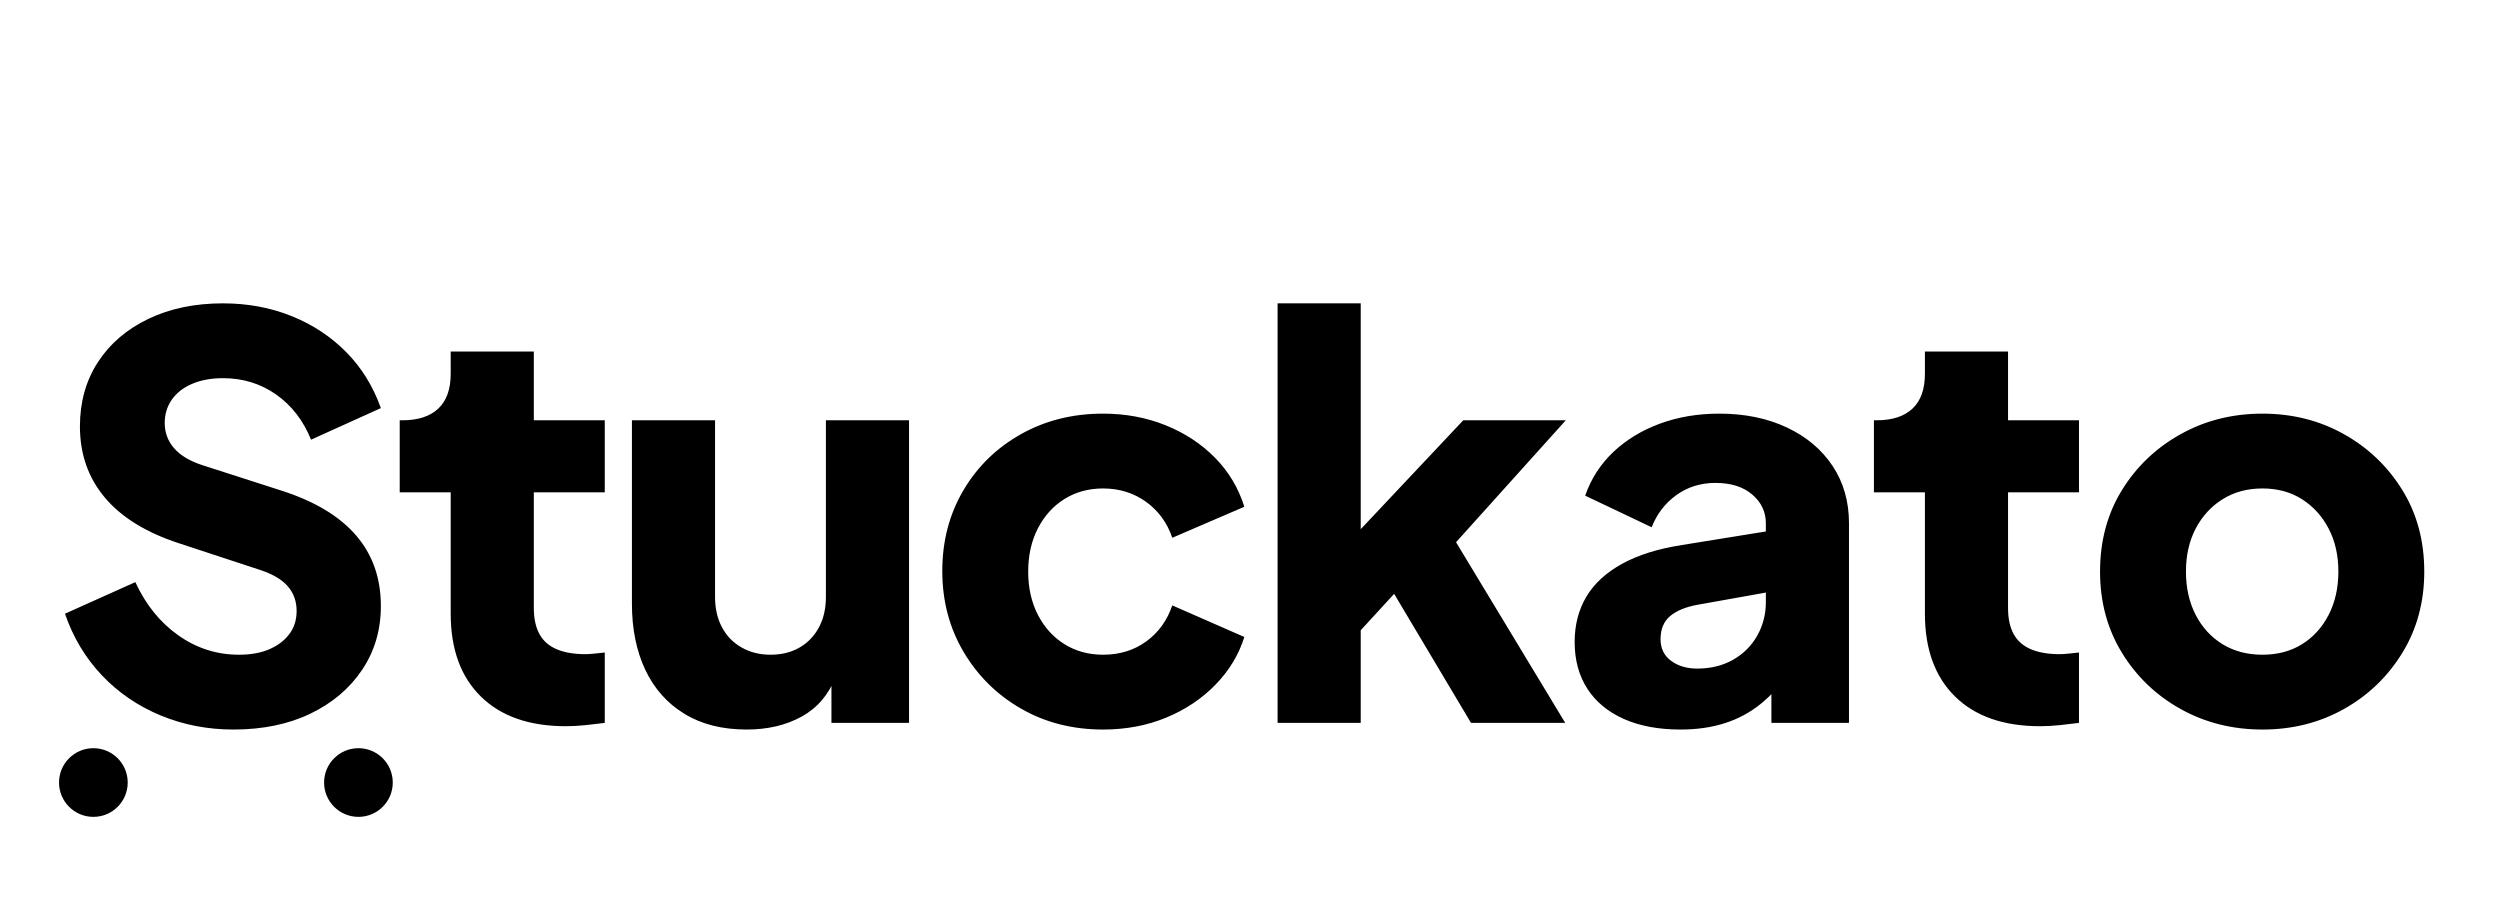
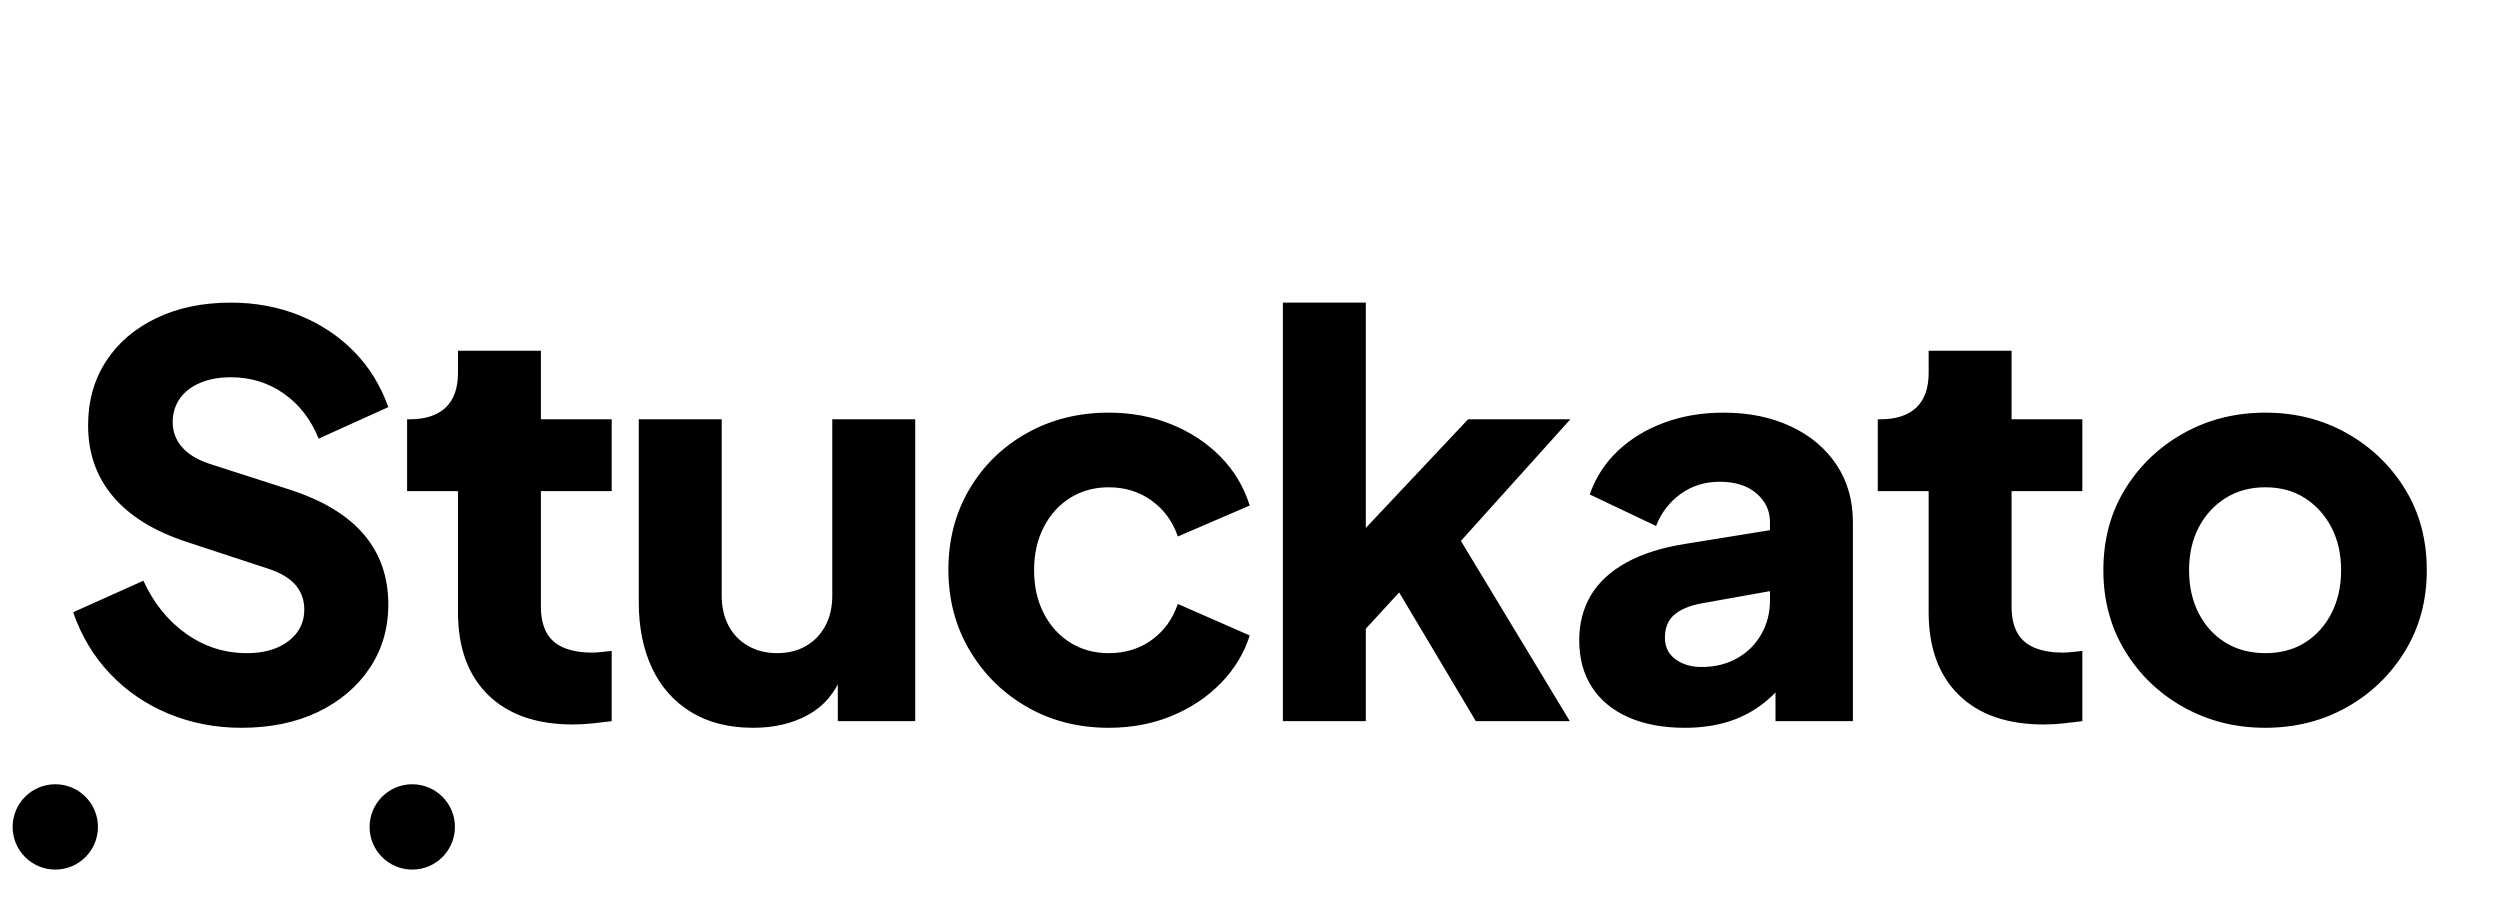
- <svg xmlns="http://www.w3.org/2000/svg" viewBox="0 0 415 150" width="415" height="150" role="img" aria-label="Stuckato">
-   <path d="M38.752 121.104Q32.312 121.104 26.654 118.758Q20.996 116.412 16.902 112.088Q12.808 107.764 10.784 101.876L22.468 96.632Q25.044 102.244 29.598 105.464Q34.152 108.684 39.672 108.684Q42.616 108.684 44.732 107.764Q46.848 106.844 48.044 105.234Q49.24 103.624 49.24 101.416Q49.24 99.024 47.768 97.322Q46.296 95.62 43.168 94.608L29.736 90.192Q21.548 87.524 17.408 82.602Q13.268 77.68 13.268 70.78Q13.268 64.708 16.258 60.108Q19.248 55.508 24.63 52.932Q30.012 50.356 37.004 50.356Q43.168 50.356 48.412 52.472Q53.656 54.588 57.474 58.452Q61.292 62.316 63.224 67.744L51.632 72.988Q49.7 68.204 45.836 65.49Q41.972 62.776 37.004 62.776Q34.152 62.776 31.944 63.696Q29.736 64.616 28.54 66.318Q27.344 68.02 27.344 70.228Q27.344 72.62 28.908 74.414Q30.472 76.208 33.6 77.22L46.756 81.452Q55.036 84.12 59.13 88.904Q63.224 93.688 63.224 100.588Q63.224 106.568 60.096 111.214Q56.968 115.86 51.494 118.482Q46.02 121.104 38.752 121.104Z M93.952 120.552Q84.844 120.552 79.83 115.63Q74.816 110.708 74.816 101.876V81.728H66.352V69.768H66.812Q70.676 69.768 72.746 67.836Q74.816 65.904 74.816 62.04V58.36H88.616V69.768H100.392V81.728H88.616V100.956Q88.616 103.532 89.536 105.234Q90.456 106.936 92.388 107.764Q94.32 108.592 97.172 108.592Q97.816 108.592 98.644 108.5Q99.472 108.408 100.392 108.316V120.0Q99.012 120.184 97.264 120.368Q95.516 120.552 93.952 120.552Z M123.944 121.104Q117.872 121.104 113.594 118.482Q109.316 115.86 107.108 111.168Q104.9 106.476 104.9 100.22V69.768H118.7V99.116Q118.7 101.968 119.85 104.13Q121 106.292 123.116 107.488Q125.232 108.684 127.9 108.684Q130.66 108.684 132.73 107.488Q134.8 106.292 135.95 104.13Q137.1 101.968 137.1 99.116V69.768H150.9V120.0H138.02V110.064L138.756 112.272Q137.008 116.78 133.098 118.942Q129.188 121.104 123.944 121.104Z M183.1 121.104Q175.556 121.104 169.53 117.654Q163.504 114.204 159.962 108.224Q156.42 102.244 156.42 94.792Q156.42 87.34 159.916 81.406Q163.412 75.472 169.484 72.068Q175.556 68.664 183.1 68.664Q188.712 68.664 193.496 70.596Q198.28 72.528 201.684 75.978Q205.088 79.428 206.56 84.12L194.6 89.272Q193.312 85.5 190.23 83.292Q187.148 81.084 183.1 81.084Q179.512 81.084 176.706 82.832Q173.9 84.58 172.29 87.708Q170.68 90.836 170.68 94.884Q170.68 98.932 172.29 102.06Q173.9 105.188 176.706 106.936Q179.512 108.684 183.1 108.684Q187.24 108.684 190.276 106.476Q193.312 104.268 194.6 100.496L206.56 105.74Q205.18 110.156 201.776 113.652Q198.372 117.148 193.588 119.126Q188.804 121.104 183.1 121.104Z M212.08 120.0V50.356H225.88V94.976L220.728 93.32L242.9 69.768H259.92L241.704 90.008L259.828 120.0H244.188L229.008 94.516L237.012 92.492L221.648 109.236L225.88 101.232V120.0Z M278.964 121.104Q273.536 121.104 269.58 119.356Q265.624 117.608 263.508 114.342Q261.392 111.076 261.392 106.568Q261.392 102.336 263.324 99.07Q265.256 95.804 269.258 93.596Q273.26 91.388 279.24 90.468L294.604 87.984V98.104L281.724 100.404Q278.78 100.956 277.216 102.29Q275.652 103.624 275.652 106.108Q275.652 108.408 277.4 109.696Q279.148 110.984 281.724 110.984Q285.128 110.984 287.704 109.512Q290.28 108.04 291.706 105.51Q293.132 102.98 293.132 99.944V86.88Q293.132 84.028 290.878 82.096Q288.624 80.164 284.76 80.164Q281.08 80.164 278.274 82.188Q275.468 84.212 274.18 87.524L263.14 82.28Q264.612 78.048 267.832 75.012Q271.052 71.976 275.56 70.32Q280.068 68.664 285.404 68.664Q291.752 68.664 296.628 70.964Q301.504 73.264 304.218 77.358Q306.932 81.452 306.932 86.88V120.0H294.052V111.904L297.18 111.352Q294.972 114.664 292.304 116.826Q289.636 118.988 286.324 120.046Q283.012 121.104 278.964 121.104Z M338.672 120.552Q329.564 120.552 324.55 115.63Q319.536 110.708 319.536 101.876V81.728H311.072V69.768H311.532Q315.396 69.768 317.466 67.836Q319.536 65.904 319.536 62.04V58.36H333.336V69.768H345.112V81.728H333.336V100.956Q333.336 103.532 334.256 105.234Q335.176 106.936 337.108 107.764Q339.04 108.592 341.892 108.592Q342.536 108.592 343.364 108.5Q344.192 108.408 345.112 108.316V120.0Q343.732 120.184 341.984 120.368Q340.236 120.552 338.672 120.552Z M375.564 121.104Q368.112 121.104 361.994 117.7Q355.876 114.296 352.242 108.362Q348.608 102.428 348.608 94.884Q348.608 87.248 352.242 81.36Q355.876 75.472 361.994 72.068Q368.112 68.664 375.564 68.664Q383.016 68.664 389.088 72.068Q395.16 75.472 398.794 81.36Q402.428 87.248 402.428 94.884Q402.428 102.428 398.794 108.362Q395.16 114.296 389.088 117.7Q383.016 121.104 375.564 121.104ZM375.564 108.684Q379.336 108.684 382.142 106.936Q384.948 105.188 386.558 102.06Q388.168 98.932 388.168 94.884Q388.168 90.836 386.558 87.754Q384.948 84.672 382.142 82.878Q379.336 81.084 375.564 81.084Q371.792 81.084 368.94 82.878Q366.088 84.672 364.478 87.754Q362.868 90.836 362.868 94.884Q362.868 98.932 364.478 102.06Q366.088 105.188 368.94 106.936Q371.792 108.684 375.564 108.684Z" fill="#000000" />
-   <circle cx="15.5" cy="129.9" r="5.7" fill="#000000" />
-   <circle cx="59.5" cy="129.9" r="5.7" fill="#000000" />
+ <svg xmlns="http://www.w3.org/2000/svg" viewBox="0 0 416 150" width="416" height="150" role="img" aria-label="Stuckato">
+   <path d="M40.143 121.104Q33.703 121.104 28.045 118.758Q22.387 116.412 18.293 112.088Q14.199 107.764 12.175 101.876L23.859 96.632Q26.435 102.244 30.989 105.464Q35.543 108.684 41.063 108.684Q44.007 108.684 46.123 107.764Q48.239 106.844 49.435 105.234Q50.631 103.624 50.631 101.416Q50.631 99.024 49.159 97.322Q47.687 95.62 44.559 94.608L31.127 90.192Q22.939 87.524 18.799 82.602Q14.659 77.68 14.659 70.78Q14.659 64.708 17.649 60.108Q20.639 55.508 26.021 52.932Q31.403 50.356 38.395 50.356Q44.559 50.356 49.803 52.472Q55.047 54.588 58.865 58.452Q62.683 62.316 64.615 67.744L53.023 72.988Q51.091 68.204 47.227 65.49Q43.363 62.776 38.395 62.776Q35.543 62.776 33.335 63.696Q31.127 64.616 29.931 66.318Q28.735 68.02 28.735 70.228Q28.735 72.62 30.299 74.414Q31.863 76.208 34.991 77.22L48.147 81.452Q56.427 84.12 60.521 88.904Q64.615 93.688 64.615 100.588Q64.615 106.568 61.487 111.214Q58.359 115.86 52.885 118.482Q47.411 121.104 40.143 121.104Z M95.343 120.552Q86.235 120.552 81.221 115.63Q76.207 110.708 76.207 101.876V81.728H67.743V69.768H68.203Q72.067 69.768 74.137 67.836Q76.207 65.904 76.207 62.04V58.36H90.007V69.768H101.783V81.728H90.007V100.956Q90.007 103.532 90.927 105.234Q91.847 106.936 93.779 107.764Q95.711 108.592 98.563 108.592Q99.207 108.592 100.035 108.5Q100.863 108.408 101.783 108.316V120.0Q100.403 120.184 98.655 120.368Q96.907 120.552 95.343 120.552Z M125.335 121.104Q119.263 121.104 114.985 118.482Q110.707 115.86 108.499 111.168Q106.291 106.476 106.291 100.22V69.768H120.091V99.116Q120.091 101.968 121.241 104.13Q122.391 106.292 124.507 107.488Q126.623 108.684 129.291 108.684Q132.051 108.684 134.121 107.488Q136.191 106.292 137.341 104.13Q138.491 101.968 138.491 99.116V69.768H152.291V120.0H139.411V110.064L140.147 112.272Q138.399 116.78 134.489 118.942Q130.579 121.104 125.335 121.104Z M184.491 121.104Q176.947 121.104 170.921 117.654Q164.895 114.204 161.353 108.224Q157.811 102.244 157.811 94.792Q157.811 87.34 161.307 81.406Q164.803 75.472 170.875 72.068Q176.947 68.664 184.491 68.664Q190.103 68.664 194.887 70.596Q199.671 72.528 203.075 75.978Q206.479 79.428 207.951 84.12L195.991 89.272Q194.703 85.5 191.621 83.292Q188.539 81.084 184.491 81.084Q180.903 81.084 178.097 82.832Q175.291 84.58 173.681 87.708Q172.071 90.836 172.071 94.884Q172.071 98.932 173.681 102.06Q175.291 105.188 178.097 106.936Q180.903 108.684 184.491 108.684Q188.631 108.684 191.667 106.476Q194.703 104.268 195.991 100.496L207.951 105.74Q206.571 110.156 203.167 113.652Q199.763 117.148 194.979 119.126Q190.195 121.104 184.491 121.104Z M213.471 120.0V50.356H227.271V94.976L222.119 93.32L244.291 69.768H261.311L243.095 90.008L261.219 120.0H245.579L230.399 94.516L238.403 92.492L223.039 109.236L227.271 101.232V120.0Z M280.355 121.104Q274.927 121.104 270.971 119.356Q267.015 117.608 264.899 114.342Q262.783 111.076 262.783 106.568Q262.783 102.336 264.715 99.07Q266.647 95.804 270.649 93.596Q274.651 91.388 280.631 90.468L295.995 87.984V98.104L283.115 100.404Q280.171 100.956 278.607 102.29Q277.043 103.624 277.043 106.108Q277.043 108.408 278.791 109.696Q280.539 110.984 283.115 110.984Q286.519 110.984 289.095 109.512Q291.671 108.04 293.097 105.51Q294.523 102.98 294.523 99.944V86.88Q294.523 84.028 292.269 82.096Q290.015 80.164 286.151 80.164Q282.471 80.164 279.665 82.188Q276.859 84.212 275.571 87.524L264.531 82.28Q266.003 78.048 269.223 75.012Q272.443 71.976 276.951 70.32Q281.459 68.664 286.795 68.664Q293.143 68.664 298.019 70.964Q302.895 73.264 305.609 77.358Q308.323 81.452 308.323 86.88V120.0H295.443V111.904L298.571 111.352Q296.363 114.664 293.695 116.826Q291.027 118.988 287.715 120.046Q284.403 121.104 280.355 121.104Z M340.063 120.552Q330.955 120.552 325.941 115.63Q320.927 110.708 320.927 101.876V81.728H312.463V69.768H312.923Q316.787 69.768 318.857 67.836Q320.927 65.904 320.927 62.04V58.36H334.727V69.768H346.503V81.728H334.727V100.956Q334.727 103.532 335.647 105.234Q336.567 106.936 338.499 107.764Q340.431 108.592 343.283 108.592Q343.927 108.592 344.755 108.5Q345.583 108.408 346.503 108.316V120.0Q345.123 120.184 343.375 120.368Q341.627 120.552 340.063 120.552Z M376.955 121.104Q369.503 121.104 363.385 117.7Q357.267 114.296 353.633 108.362Q349.999 102.428 349.999 94.884Q349.999 87.248 353.633 81.36Q357.267 75.472 363.385 72.068Q369.503 68.664 376.955 68.664Q384.407 68.664 390.479 72.068Q396.551 75.472 400.185 81.36Q403.819 87.248 403.819 94.884Q403.819 102.428 400.185 108.362Q396.551 114.296 390.479 117.7Q384.407 121.104 376.955 121.104ZM376.955 108.684Q380.727 108.684 383.533 106.936Q386.339 105.188 387.949 102.06Q389.559 98.932 389.559 94.884Q389.559 90.836 387.949 87.754Q386.339 84.672 383.533 82.878Q380.727 81.084 376.955 81.084Q373.183 81.084 370.331 82.878Q367.479 84.672 365.869 87.754Q364.259 90.836 364.259 94.884Q364.259 98.932 365.869 102.06Q367.479 105.188 370.331 106.936Q373.183 108.684 376.955 108.684Z" fill="#000000" />
+   <circle cx="9.2" cy="137.6" r="7.1" fill="#000000" />
+   <circle cx="68.6" cy="137.6" r="7.1" fill="#000000" />
</svg>
